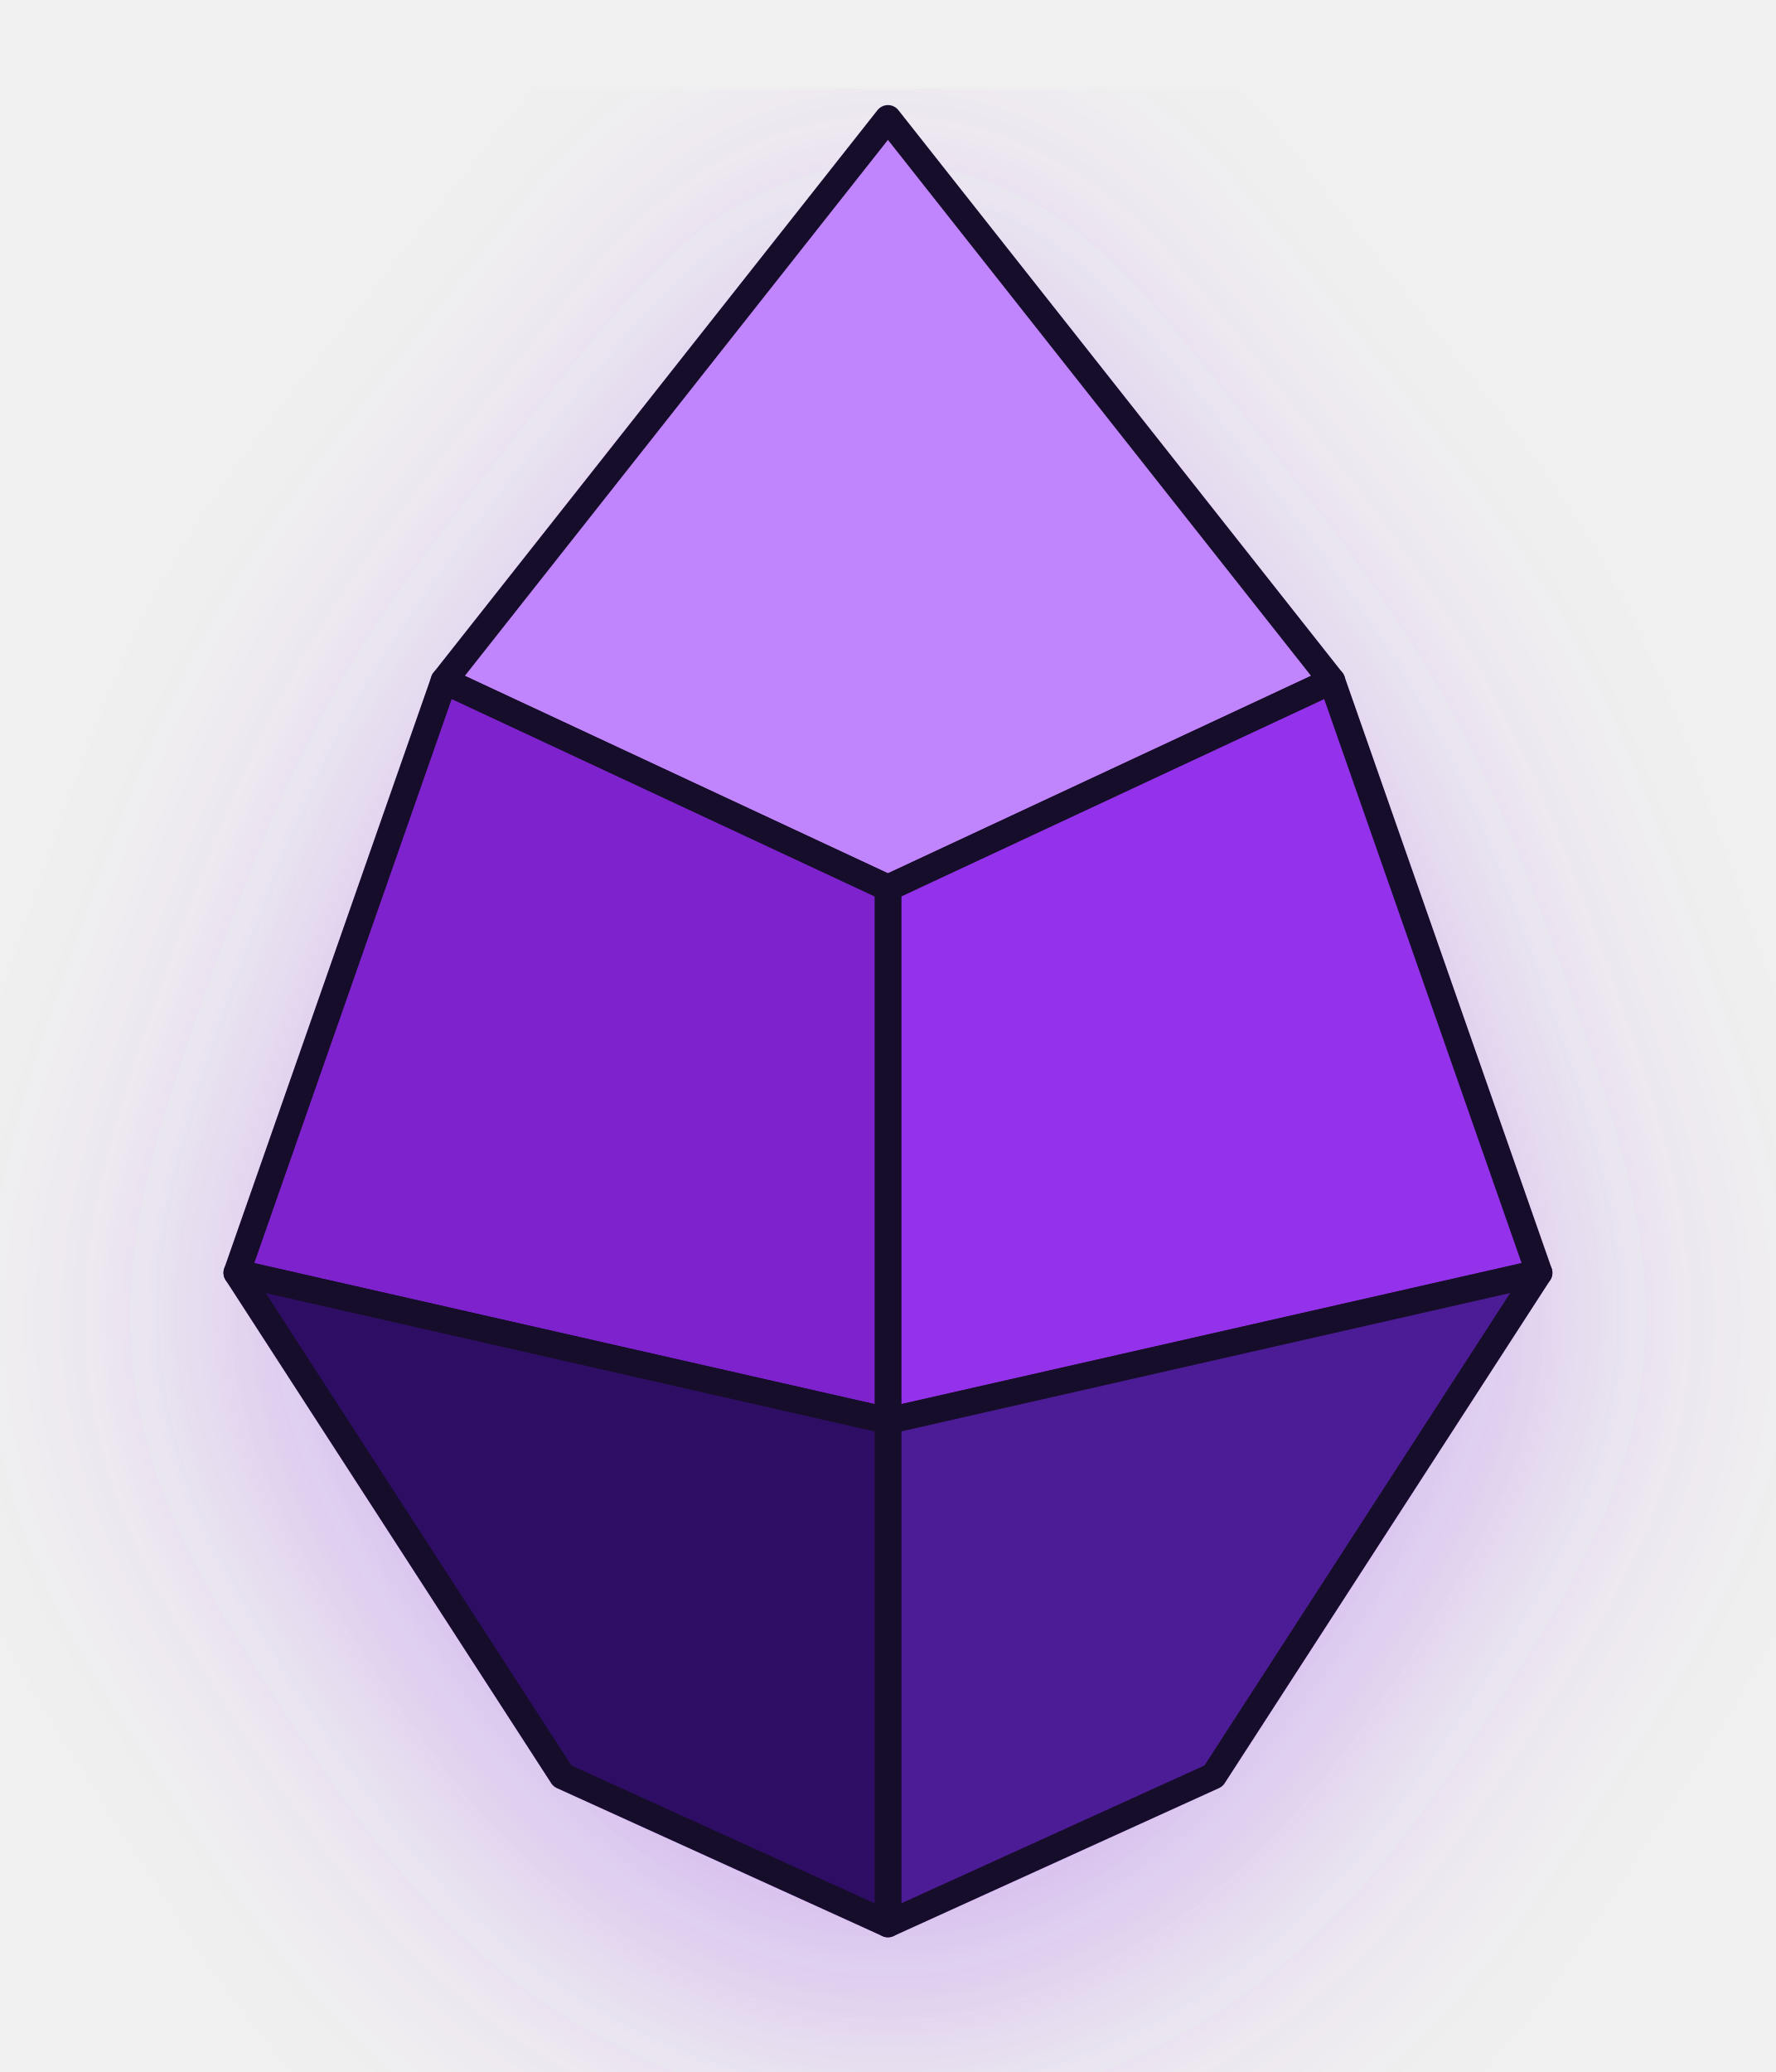
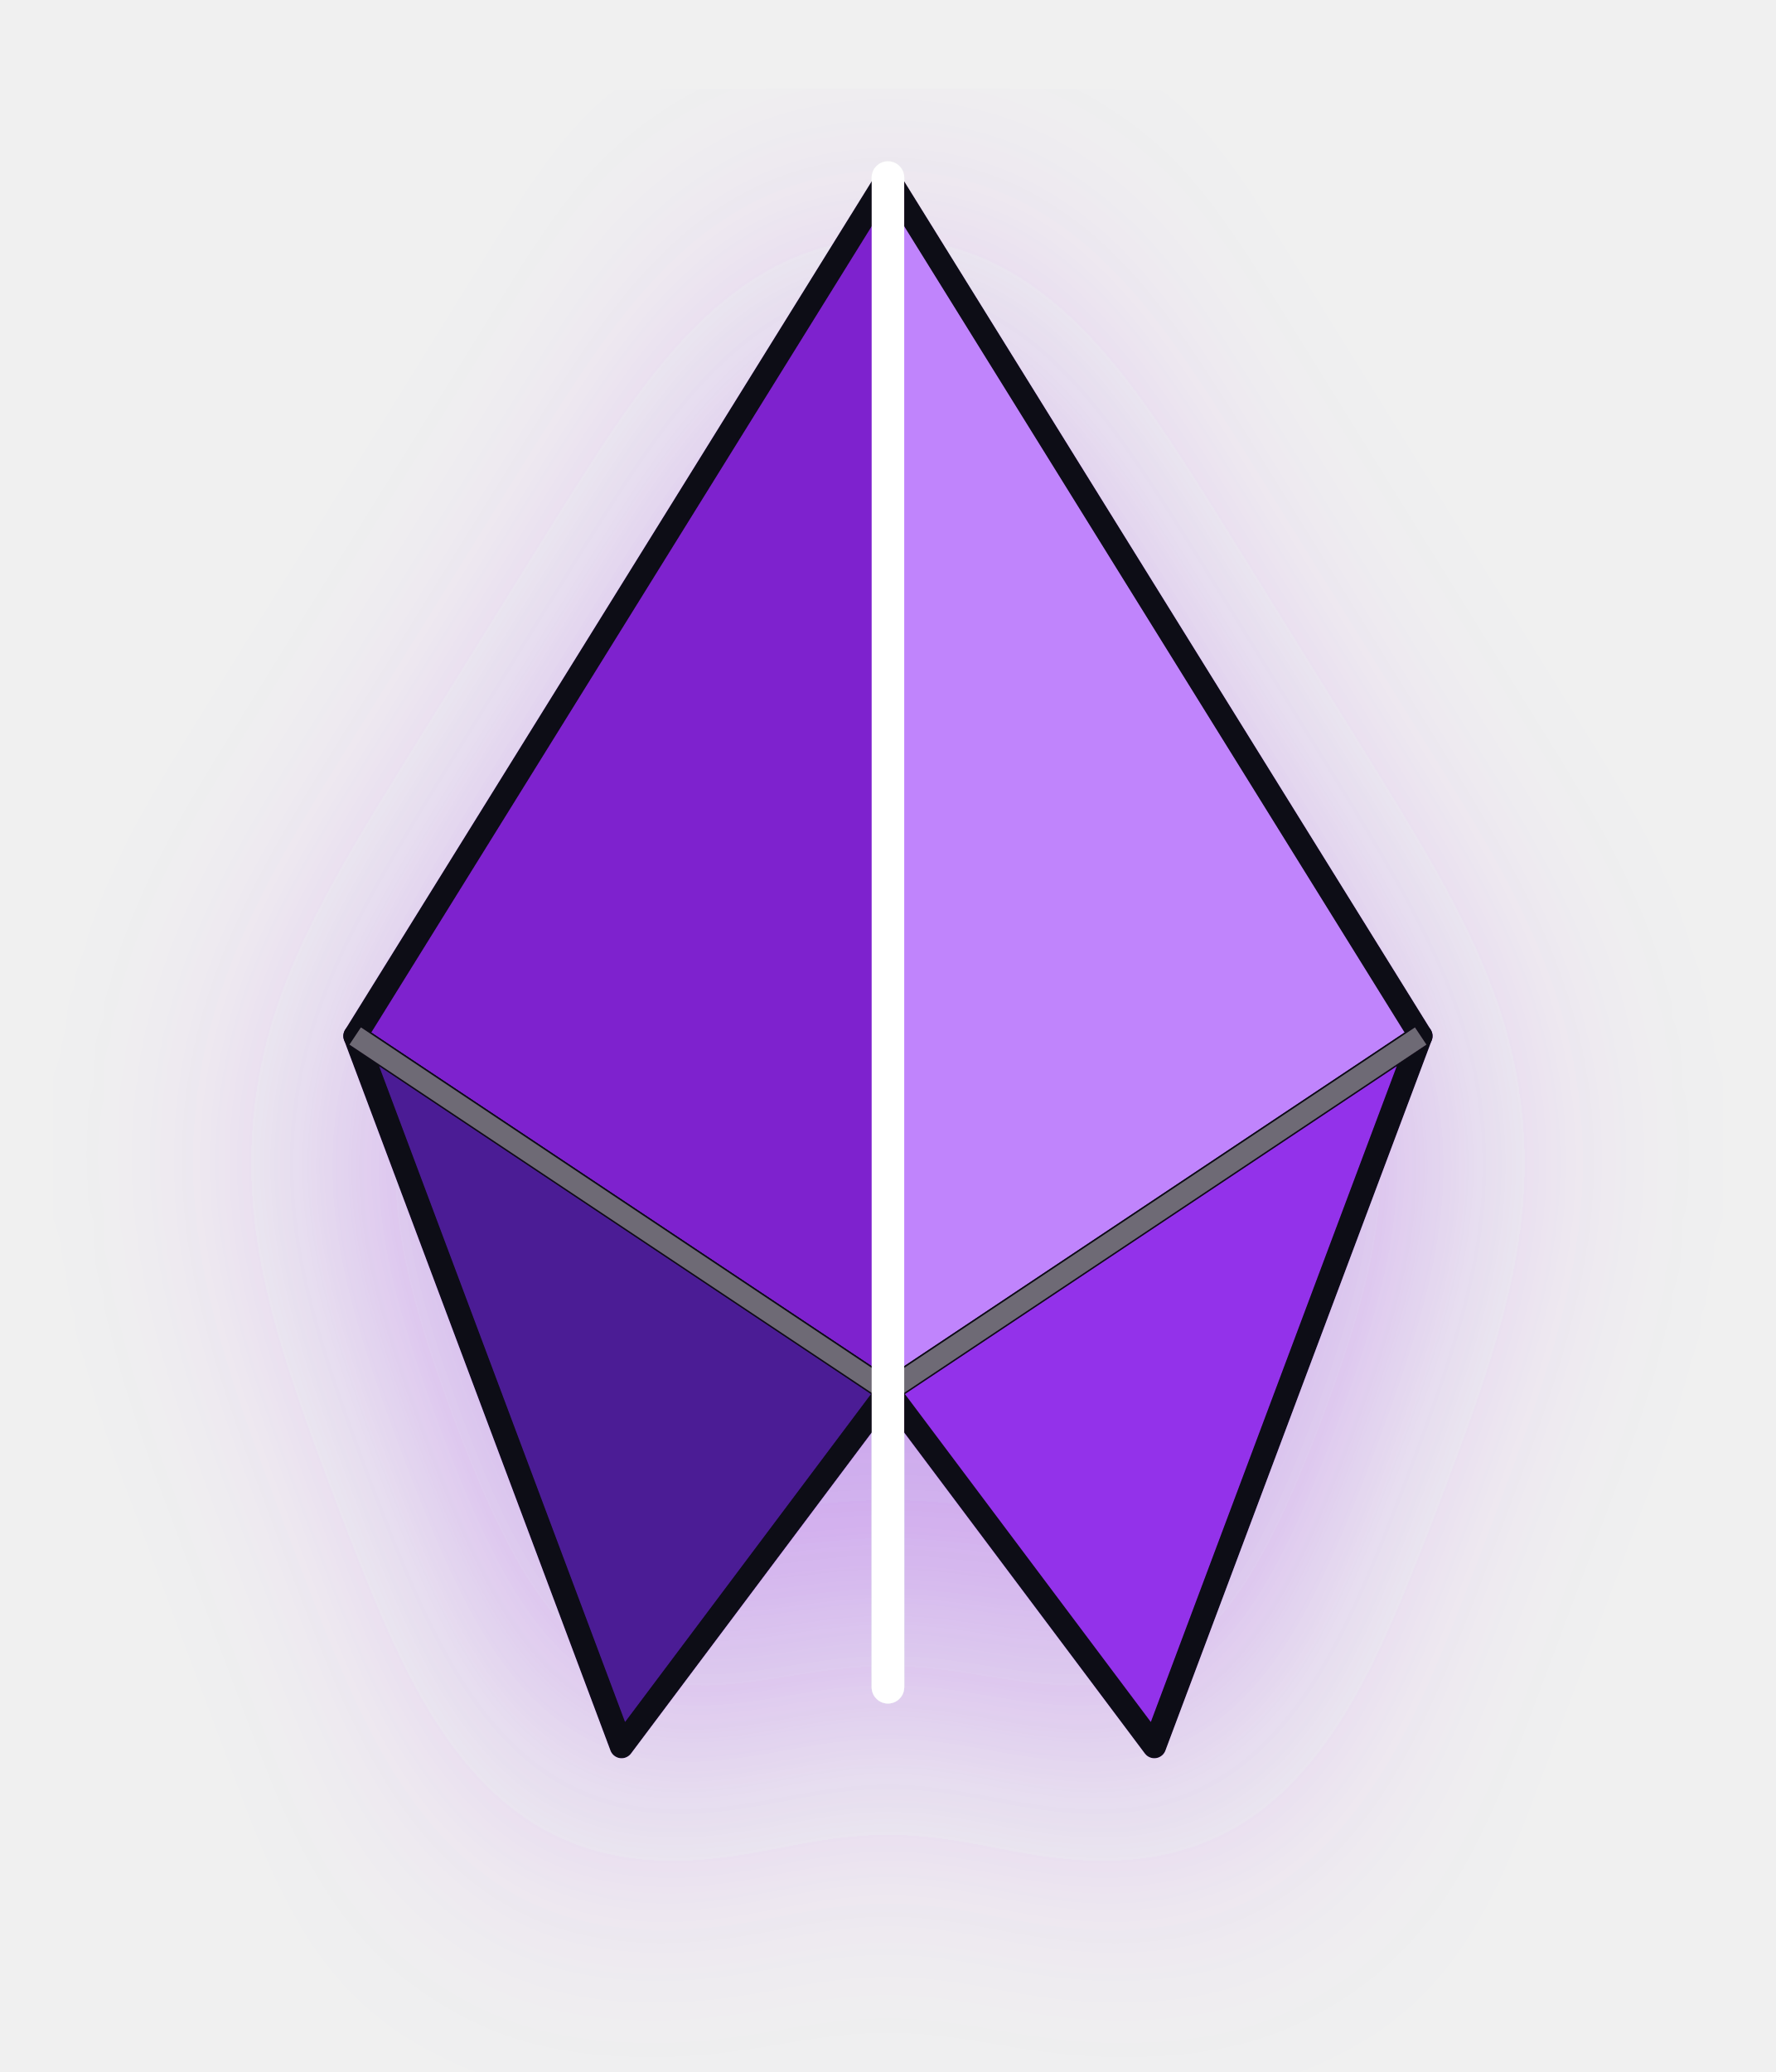
<svg xmlns="http://www.w3.org/2000/svg" viewBox="0 0 120 140" width="120" height="140" fill="none">
  <defs>
-     <filter id="pureIconShadow" x="-20%" y="-20%" width="140%" height="140%">
-       <feDropShadow dx="0" dy="6" stdDeviation="10" flood-color="rgba(147, 51, 234, 0.35)" />
+     <filter id="pureSpearShadow" x="-30%" y="-30%" width="160%" height="160%">
+       <feDropShadow dx="0" dy="6" stdDeviation="10" flood-color="rgba(147, 51, 234, 0.4)" />
    </filter>
  </defs>
-   <g filter="url(#pureIconShadow)">
-     <polygon points="60,8 90,46 60,60 30,46" fill="#c084fc" stroke="#180e29" stroke-width="1.8" stroke-linejoin="round" />
-     <polygon points="90,46 104,86 60,96 60,60" fill="#9333ea" stroke="#180e29" stroke-width="1.8" stroke-linejoin="round" />
-     <polygon points="30,46 60,60 60,96 16,86" fill="#7e22ce" stroke="#180e29" stroke-width="1.8" stroke-linejoin="round" />
-     <polygon points="104,86 82,120 60,130 60,96" fill="#4c1d95" stroke="#180e29" stroke-width="1.8" stroke-linejoin="round" />
-     <polygon points="16,86 60,96 60,130 38,120" fill="#2e1065" stroke="#180e29" stroke-width="1.8" stroke-linejoin="round" />
+   <g filter="url(#pureSpearShadow)">
+     <polygon points="60,12 24,70 60,94" fill="#7e22ce" stroke="#0e0717" stroke-width="1.6" stroke-linejoin="round" />
+     <polygon points="24,70 42,118 60,94" fill="#4c1d95" stroke="#0e0717" stroke-width="1.6" stroke-linejoin="round" />
+     <polygon points="60,12 96,70 60,94" fill="#c084fc" stroke="#0e0717" stroke-width="1.6" stroke-linejoin="round" />
+     <polygon points="96,70 78,118 60,94" fill="#9333ea" stroke="#0e0717" stroke-width="1.6" stroke-linejoin="round" />
+     <line x1="60" y1="12" x2="60" y2="114" stroke="#ffffff" stroke-width="2.2" stroke-linecap="round" />
+     <polyline points="24,70 60,94 96,70" stroke="rgba(255,255,255,0.4)" stroke-width="1.4" stroke-linejoin="round" />
  </g>
</svg>
